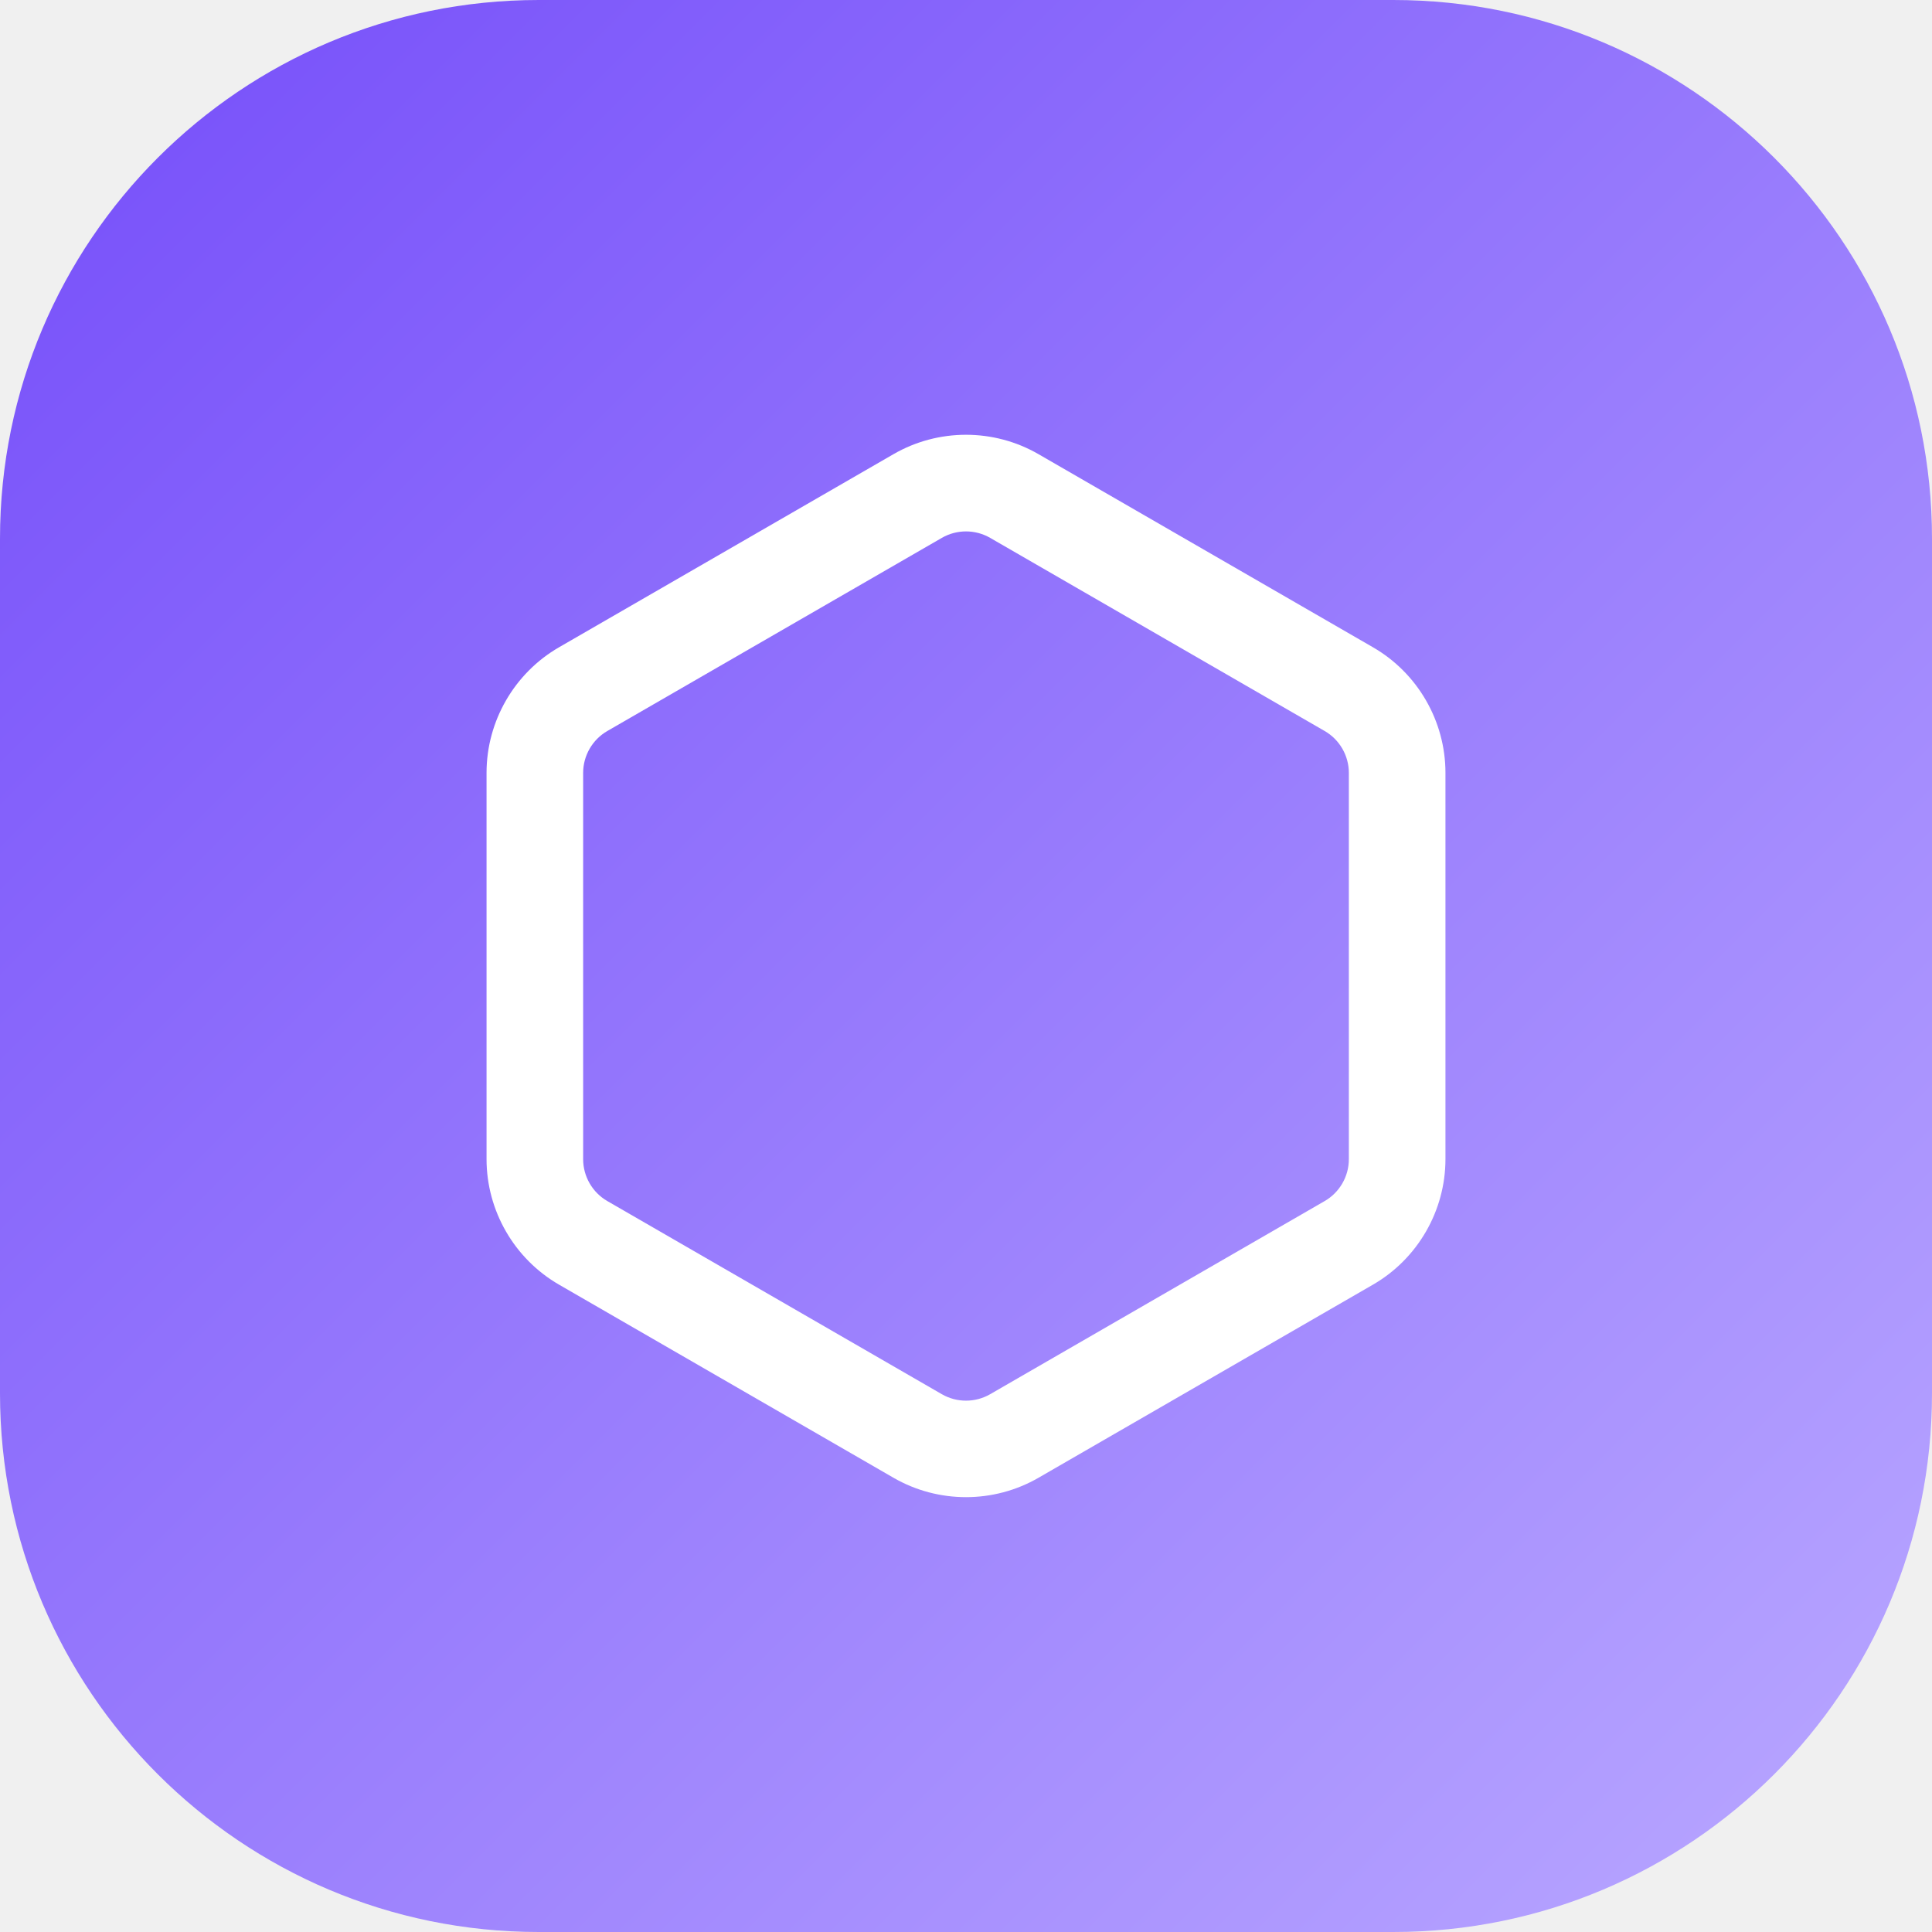
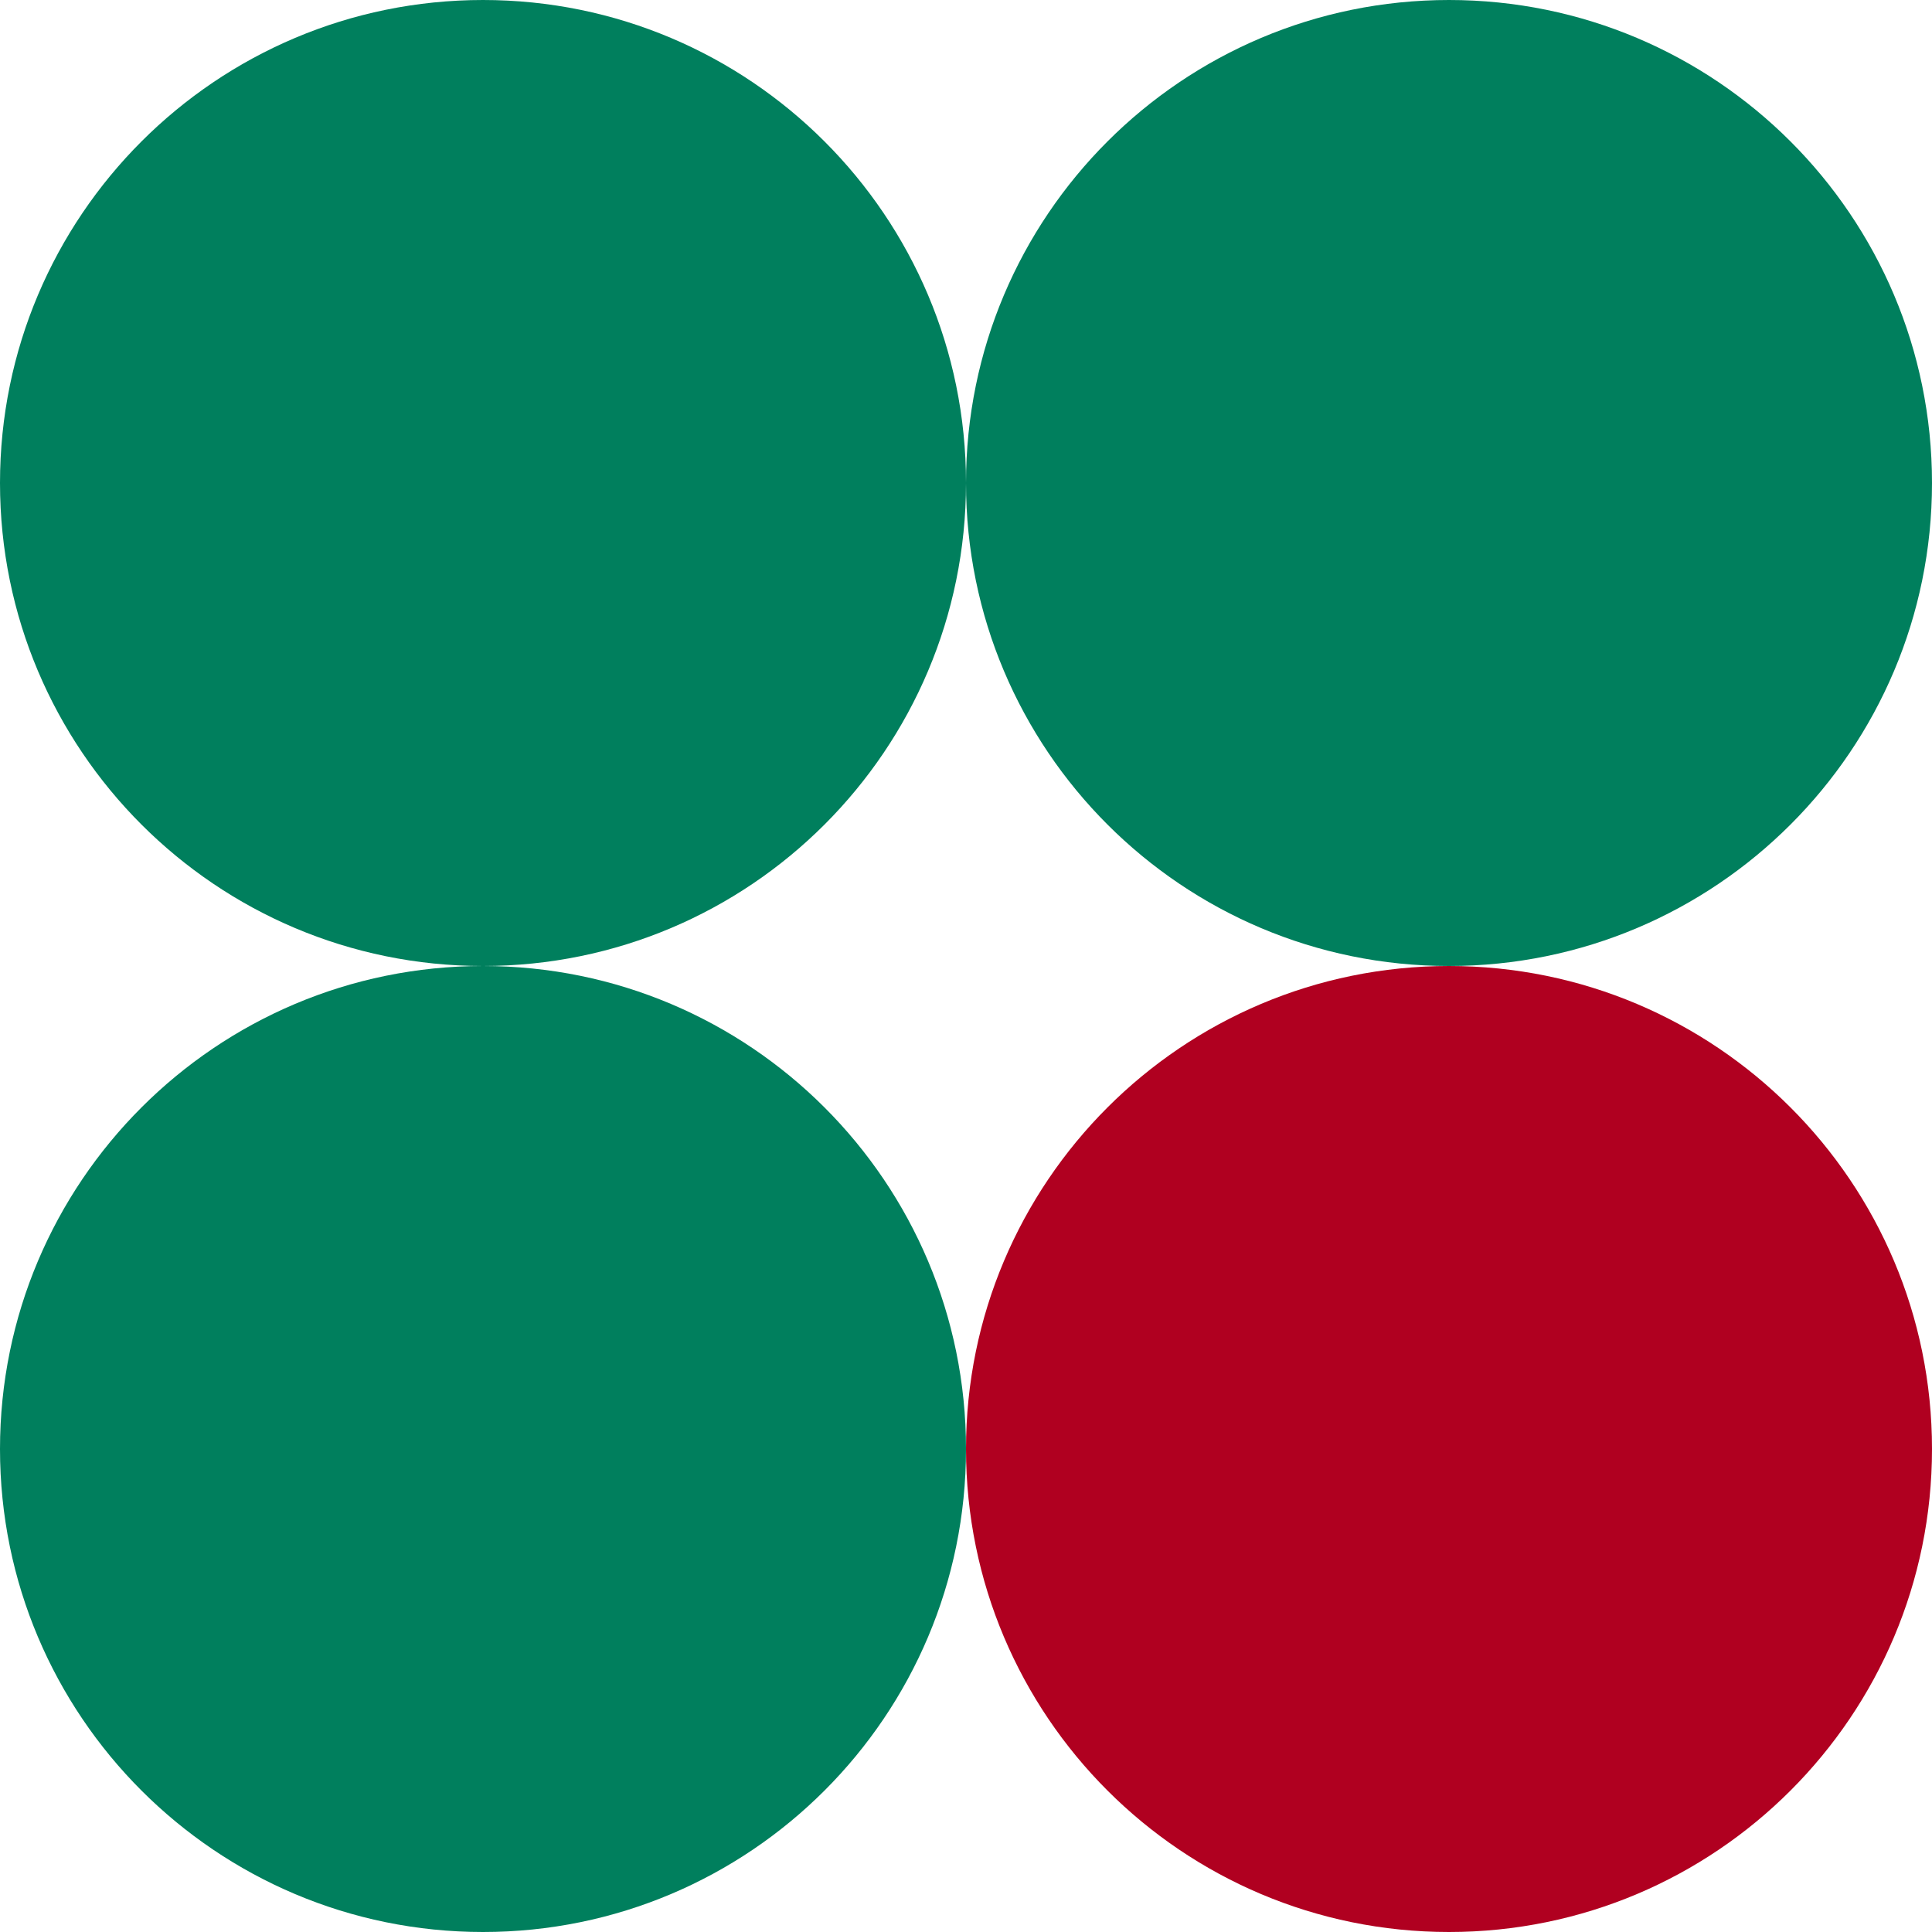
- <svg xmlns="http://www.w3.org/2000/svg" id="Layer_1" version="1.1" viewBox="0 0 512 512">
+ <svg xmlns="http://www.w3.org/2000/svg" width="1080" height="1080" viewBox="0 0 1080 1080" fill="none">
+   <g clip-path="url(#clip0_50_55)">
+     <rect width="1080" height="1080" fill="white" />
+     <circle cx="810" cy="810" r="270" fill="#B00020" />
+     <circle cx="270" cy="810" r="270" fill="#007F5D" />
+     <circle cx="810" cy="270" r="270" fill="#007F5D" />
+     <circle cx="270" cy="270" r="270" fill="#007F5D" />
+   </g>
  <defs>
-     <style>
-       .st0 {
-         fill: #fff;
-       }
- 
-       .st1 {
-         fill: url(#linear-gradient);
-       }
-     </style>
-     <linearGradient id="linear-gradient" x1="470.19" y1="470.19" x2="41.81" y2="41.81" gradientUnits="userSpaceOnUse">
-       <stop offset="0" stop-color="#b4a1ff" />
-       <stop offset="1" stop-color="#7b55fa" />
-     </linearGradient>
+     <clipPath id="clip0_50_55">
+       <rect width="1080" height="1080" fill="white" />
+     </clipPath>
  </defs>
-   <rect class="st1" x="0" width="512" height="512" rx="142.75" ry="142.75" />
-   <path class="st0" d="M256,396.76c-6.64,0-13.28-1.71-19.2-5.13l-88.66-51.19c-11.84-6.84-19.2-19.58-19.2-33.26v-102.38c0-13.67,7.36-26.42,19.2-33.26l88.66-51.19c11.84-6.84,26.56-6.84,38.4,0l88.66,51.19c11.84,6.84,19.2,19.58,19.2,33.26v102.38c0,13.67-7.36,26.42-19.2,33.26l-88.66,51.19c-5.92,3.42-12.56,5.13-19.2,5.13ZM249.6,142.54l-88.66,51.19c-3.95,2.28-6.4,6.53-6.4,11.09v102.38c0,4.56,2.45,8.81,6.4,11.09l88.66,51.19c3.95,2.28,8.85,2.28,12.8,0l88.66-51.19c3.95-2.28,6.4-6.53,6.4-11.09v-102.38c0-4.56-2.45-8.81-6.4-11.09l-88.66-51.19c-3.95-2.28-8.85-2.28-12.8,0Z" />
</svg>
